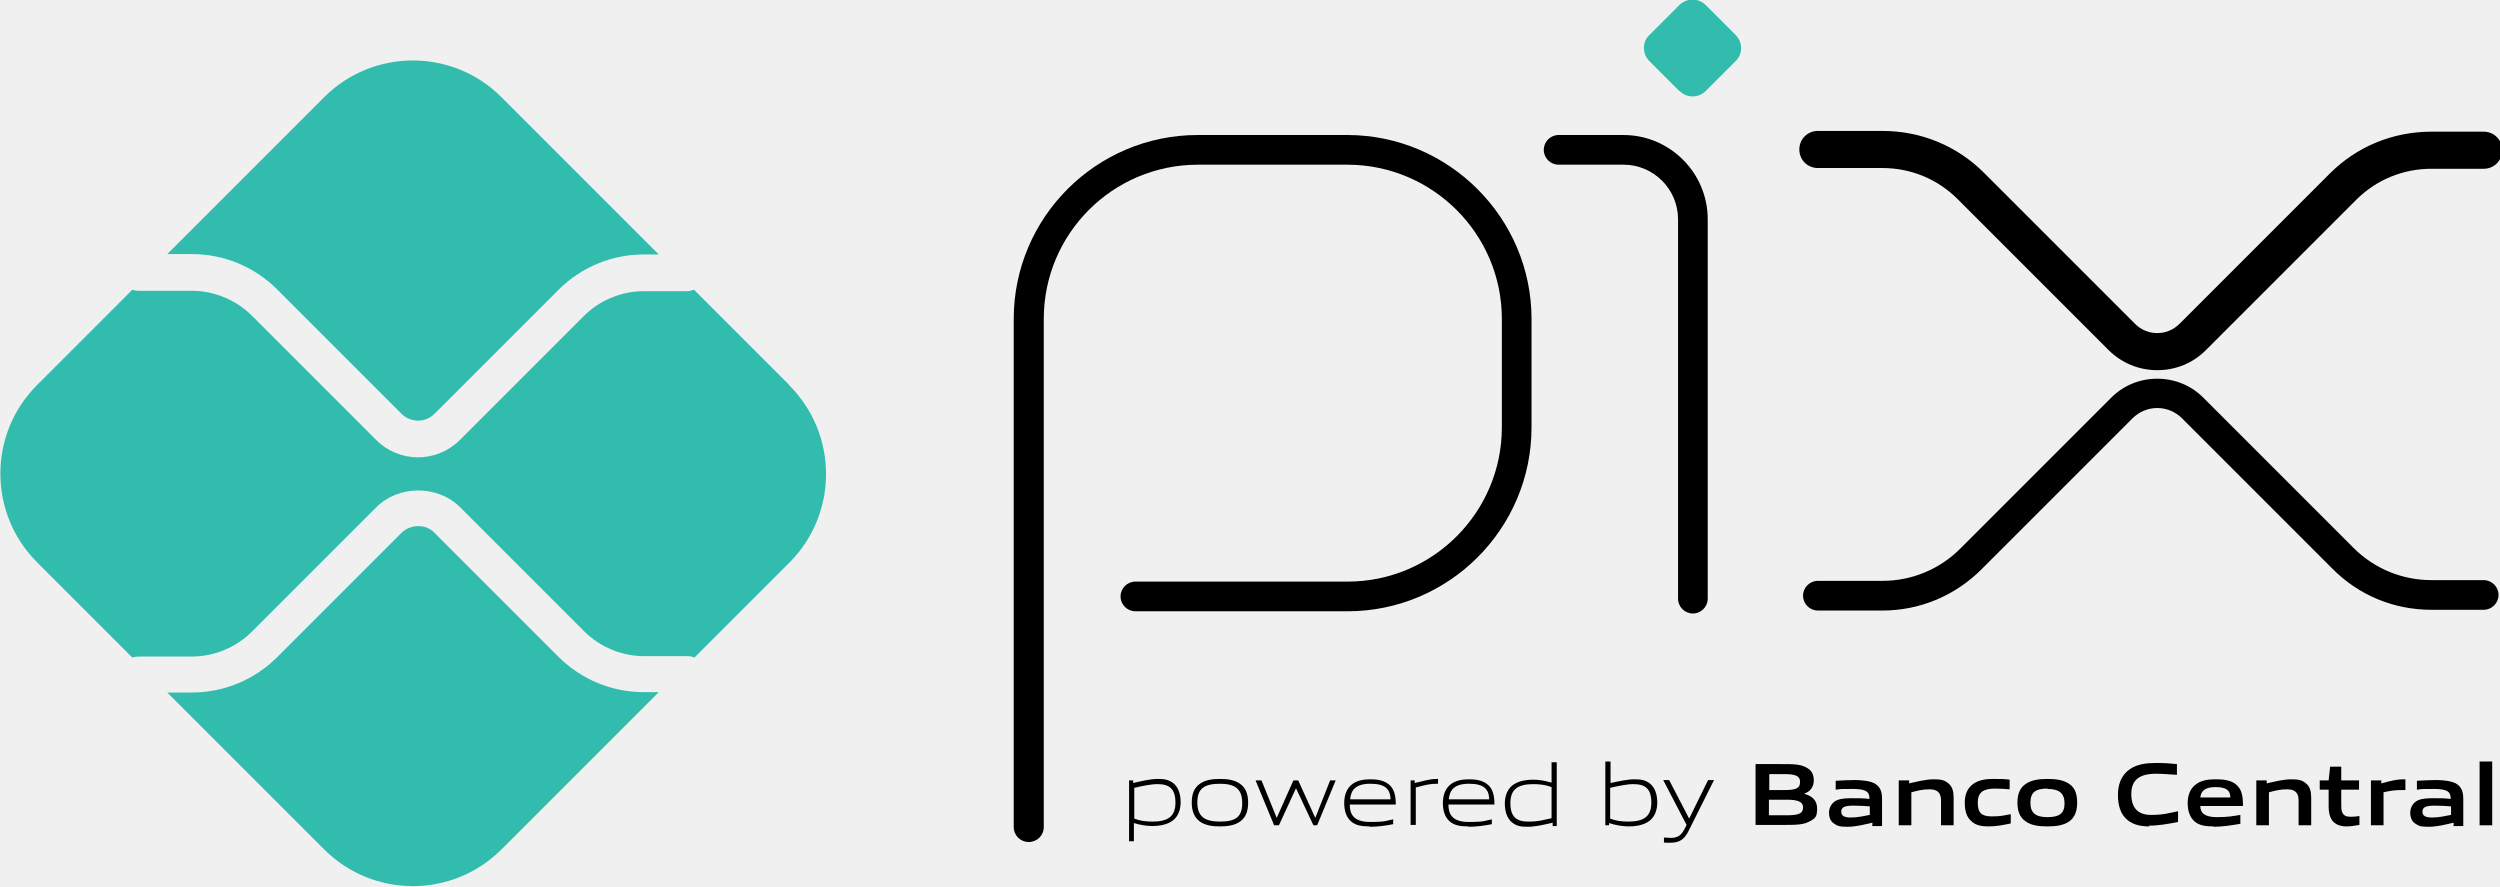
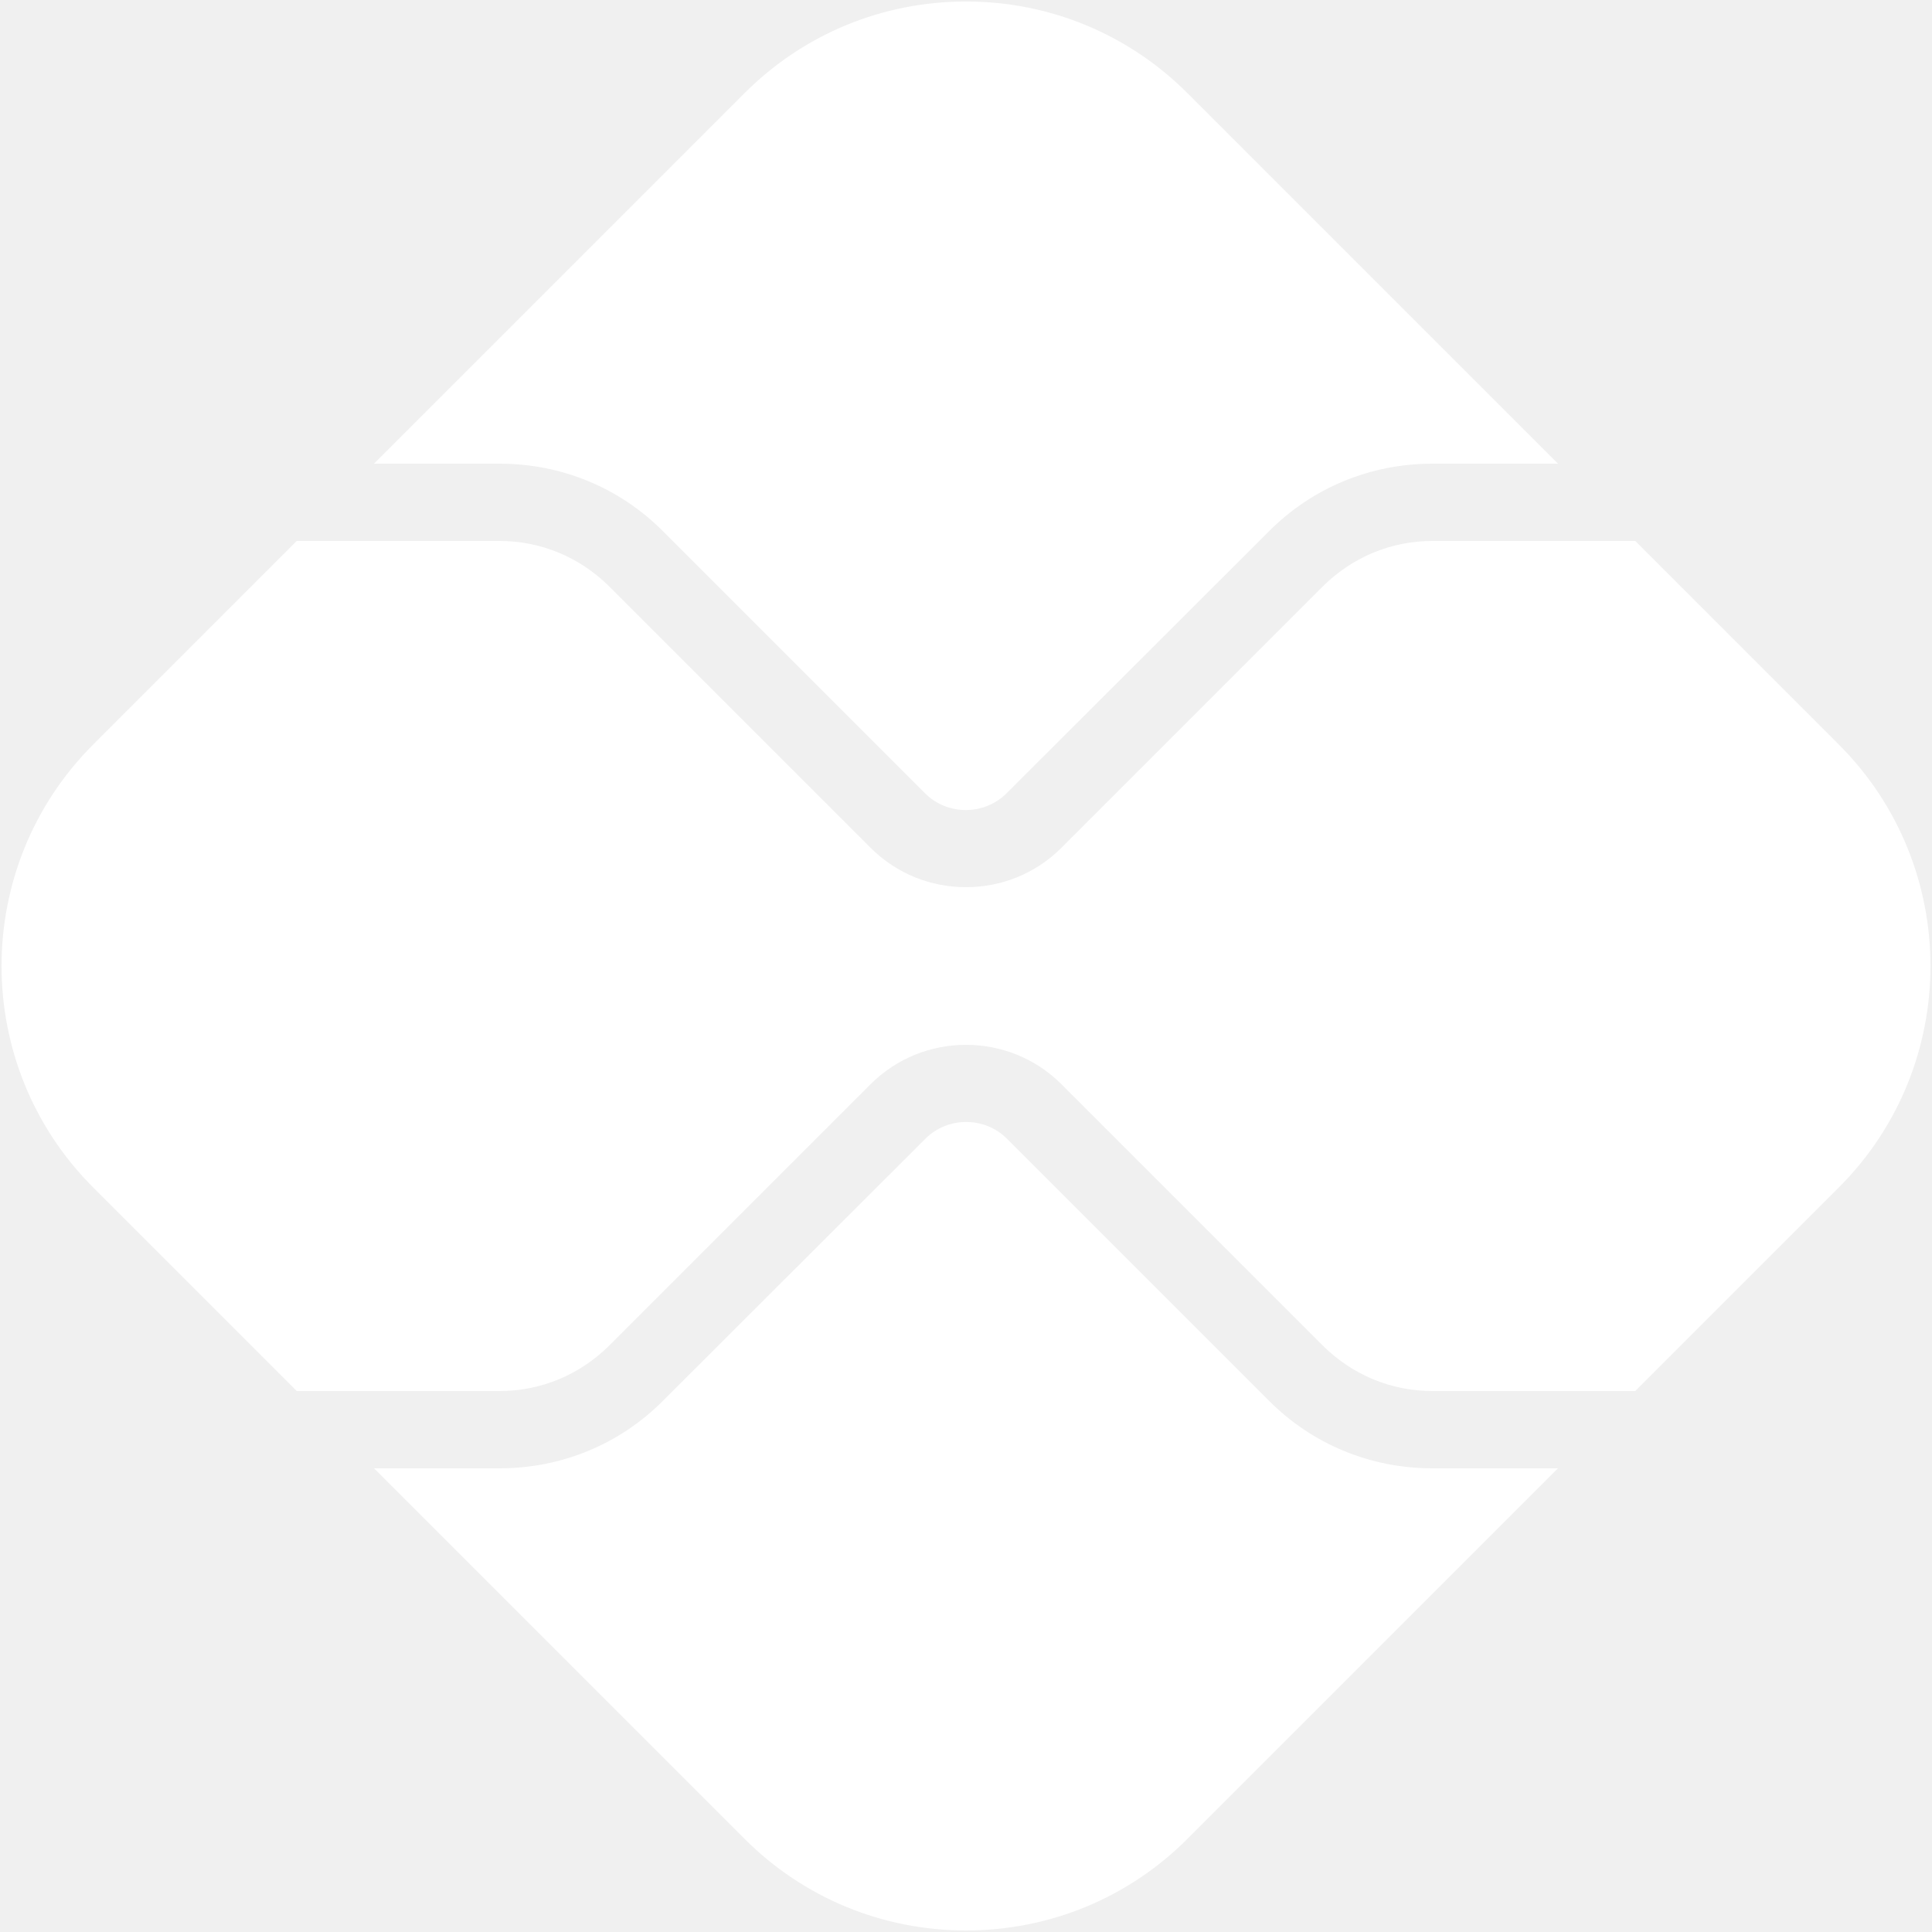
- <svg xmlns="http://www.w3.org/2000/svg" id="svg859" version="1.1" viewBox="0 0 674 238.9">
-   <defs>
-     <style>
-       .st0 {
-         fill: #32bcad;
-       }
-     </style>
-   </defs>
-   <g id="layer1">
-     <path d="M277.3,227c-2.2,0-4-1.8-4-4V86c0-27.4,22.3-49.6,49.6-49.6h40.5c27.3.1,49.5,22.4,49.5,49.6v29.2c0,27.4-22.3,49.6-49.6,49.6h-57.2c-2.2,0-4-1.8-4-4s1.8-4,4-4h57.2c23,0,41.6-18.7,41.6-41.6v-29.2c0-22.9-18.6-41.5-41.5-41.6h-40.4c-23,0-41.6,18.6-41.6,41.6v137c0,2.2-1.8,4-4,4Z" />
-     <path d="M456.4,165.4c-2.2,0-4-1.8-4-4V59.1c0-8.1-6.6-14.7-14.7-14.7h-17.5c-2.2,0-4-1.8-4-4s1.8-4,4-4h17.5c12.5,0,22.7,10.2,22.7,22.7v102.3c0,2.2-1.8,4-4,4Z" />
-     <path id="path2364" class="st0" d="M452.7,24.5l-8-8c-2-2-2-5.2,0-7.1l8-8c2-2,5.2-2,7.2,0l8,8c2,2,2,5.2,0,7.1l-8,8c-2,2-5.2,2-7.1,0" />
-     <path d="M581.6,99.8c-4.9,0-9.6-1.9-13.1-5.4l-40.7-40.7c-5.4-5.4-12.6-8.4-20.3-8.4h-17.4c-2.8,0-5-2.2-5-5s2.2-5,5-5h17.4c10.4,0,20.1,4,27.4,11.3l40.7,40.7c1.6,1.6,3.7,2.5,6,2.5s4.4-.9,6-2.5l40.5-40.5c7.3-7.3,17-11.3,27.4-11.3h14.1c2.8,0,5,2.2,5,5s-2.2,5-5,5h-14.1c-7.7,0-14.9,3-20.3,8.4l-40.5,40.5c-3.5,3.5-8.1,5.4-13.1,5.4Z" />
-     <path d="M507.5,164.6h-17.4c-2.2,0-4-1.8-4-4s1.8-4,4-4h17.4c7.9,0,15.4-3.1,21-8.7l40.7-40.7c3.3-3.3,7.7-5.1,12.4-5.1s9.1,1.8,12.4,5.1l40.5,40.5c5.6,5.6,13.1,8.7,21,8.7h14.1c2.2,0,4,1.8,4,4s-1.8,4-4,4h-14.1c-10.1,0-19.6-3.9-26.7-11.1l-40.5-40.5c-1.8-1.8-4.2-2.8-6.7-2.8s-4.9,1-6.7,2.8l-40.7,40.7c-7.1,7.1-16.6,11.1-26.7,11.1Z" />
-     <path id="path2376" class="st0" d="M173.6,186.6c-8.7,0-16.9-3.4-23.1-9.6l-33.4-33.4c-2.3-2.4-6.4-2.3-8.8,0l-33.5,33.5c-6.2,6.2-14.4,9.6-23.1,9.6h-6.6l42.3,42.3c13.2,13.2,34.6,13.2,47.8,0l42.4-42.4h-4Z" />
-     <path id="path2380" class="st0" d="M51.7,68.5c8.7,0,16.9,3.4,23.1,9.6l33.5,33.5c2.4,2.4,6.4,2.4,8.8,0l33.4-33.4c6.2-6.2,14.4-9.6,23.1-9.6h4l-42.4-42.4c-13.2-13.2-34.6-13.2-47.8,0l-42.3,42.3h6.6Z" />
-     <path id="path2384" class="st0" d="M212.7,103.7l-25.6-25.6c-.6.2-1.2.4-1.8.4h-11.7c-6,0-11.9,2.4-16.2,6.7l-33.4,33.4c-3.1,3.1-7.2,4.7-11.3,4.7s-8.2-1.6-11.3-4.7l-33.5-33.5c-4.3-4.3-10.2-6.7-16.2-6.7h-14.3c-.6,0-1.2-.1-1.7-.3l-25.7,25.7c-13.2,13.2-13.2,34.6,0,47.8l25.7,25.7c.5-.2,1.1-.3,1.7-.3h14.3c6,0,11.9-2.4,16.2-6.7l33.5-33.5c6.1-6.1,16.6-6.1,22.7,0l33.4,33.4c4.3,4.3,10.2,6.7,16.2,6.7h11.7c.6,0,1.3.1,1.8.4l25.6-25.6c13.2-13.2,13.2-34.6,0-47.8" />
-     <path id="path2388" d="M312.1,211.4c-1.9,0-4.1.5-6.3,1v8.3c1.5.6,3.2.8,4.9.8,4.2,0,6.2-1.4,6.2-5.1s-1.6-5-4.8-5M304.4,226.9v-16.5h1.1v.7c2.1-.5,4.7-1.1,6.6-1.1s3,.2,4.3,1.2c1.4,1.2,1.9,3.1,1.9,5.1s-.7,4.2-2.7,5.3c-1.4.8-3.2,1.1-4.9,1.1s-3.3-.3-5-.8v4.9h-1.4Z" />
-     <path id="path2392" d="M328.9,211.3c-4.2,0-6.1,1.3-6.1,5s1.8,5.2,6.1,5.2,6-1.3,6-5-1.8-5.2-6-5.2M334.3,221.5c-1.4,1-3.3,1.3-5.4,1.3s-4-.3-5.4-1.3c-1.5-1.1-2.2-2.8-2.2-5.1s.6-4,2.2-5.1c1.4-1,3.2-1.3,5.4-1.3s4,.3,5.4,1.3c1.6,1.1,2.2,2.9,2.2,5.1s-.6,4-2.2,5.1" />
-     <path id="path2396" d="M354.1,222.5l-4.7-10h0l-4.6,10h-1.3l-5-12.1h1.6l4.1,10.1h0l4.5-10.1h1.3l4.6,10.1h0l4-10.1h1.5l-5,12.1h-1.3Z" />
-     <path id="path2400" d="M369.4,211.3c-3.9,0-5.2,1.7-5.4,4.2h10.9c-.1-2.8-1.5-4.2-5.4-4.2M369.3,222.8c-2.3,0-3.8-.3-5-1.3-1.4-1.2-1.9-3-1.9-5s.6-4,2.3-5.2c1.3-.9,3-1.2,4.7-1.2s3.4.2,4.8,1.2c1.7,1.2,2.1,3.2,2.1,5.6h-12.4c0,2.5.9,4.7,5.5,4.7s4.3-.4,6.2-.7v1.3c-2,.4-4.2.7-6.4.7" />
-     <path id="path2404" d="M380.3,222.5v-12.1h1.1v.7c2.7-.6,3.9-1.1,6.1-1.1h.2v1.3h-.3c-1.9,0-3,.3-5.7,1v10.1h-1.4Z" />
-     <path id="path2408" d="M396,211.3c-3.9,0-5.2,1.7-5.4,4.2h10.9c-.1-2.8-1.5-4.2-5.4-4.2M395.9,222.8c-2.3,0-3.8-.3-5-1.3-1.4-1.2-1.9-3-1.9-5s.6-4,2.3-5.2c1.3-.9,3-1.2,4.7-1.2s3.4.2,4.8,1.2c1.7,1.2,2.1,3.2,2.1,5.6h-12.4c0,2.5.9,4.7,5.5,4.7s4.3-.4,6.2-.7v1.3c-2,.4-4.2.7-6.4.7" />
-     <path id="path2412" d="M418.3,212.2c-1.5-.6-3.2-.8-4.9-.8-4.2,0-6.2,1.4-6.2,5.1s1.6,5,4.8,5,4.1-.5,6.3-.9v-8.4ZM418.6,222.5v-.7c-2.1.5-4.7,1.1-6.7,1.1s-3-.2-4.3-1.2c-1.4-1.2-1.9-3.1-1.9-5.1s.7-4.2,2.7-5.3c1.4-.8,3.2-1.1,4.9-1.1s3.3.3,5,.8v-5.5h1.4v17.2h-1.1Z" />
-     <path id="path2416" d="M440.4,211.4c-1.9,0-4.1.5-6.3,1v8.3c1.5.6,3.2.8,4.9.8,4.2,0,6.2-1.4,6.2-5.1s-1.6-5-4.8-5M444.1,221.7c-1.4.8-3.2,1.1-4.9,1.1s-3.6-.3-5.4-.9v.6h-1v-17.2h1.4v5.8c1.9-.4,4.5-1,6.4-1s3,.2,4.3,1.2c1.4,1.2,1.9,3.1,1.9,5.1s-.7,4.2-2.7,5.3" />
-     <path id="path2420" d="M448.6,227.1v-1.3c.7,0,1.3.1,1.8.1,1.7,0,2.8-.5,3.8-2.5l.5-1-6.3-12.1h1.6l5.4,10.4h0l5.1-10.4h1.6l-6.8,13.6c-1.2,2.5-2.6,3.3-5,3.3s-1.1,0-1.7-.1" />
-     <path id="path2424" d="M481.6,215.6h-4.7v4.2h4.7c3.2,0,4.5-.4,4.5-2.1s-1.7-2.1-4.5-2.1M480.8,208.7h-3.8v4.3h3.9c3.2,0,4.4-.4,4.4-2.2s-1.6-2.1-4.5-2.1M488.1,221.3c-1.7,1.1-3.8,1.1-7.6,1.1h-7.2v-16.4h7c3.3,0,5.3,0,7,1.1,1.2.7,1.7,1.8,1.7,3.3s-.7,2.9-2.6,3.6h0c2.1.6,3.5,1.7,3.5,4s-.6,2.6-1.7,3.3" />
-     <path id="path2428" d="M504.1,217.4c-1.4-.1-2.8-.2-4.4-.2-2.5,0-3.3.5-3.3,1.6s.7,1.6,2.6,1.6,3.5-.4,5.1-.7v-2.3ZM504.8,222.5v-.7c-2.2.5-4.5,1.1-6.7,1.1s-2.7-.2-3.7-.9c-.9-.6-1.3-1.7-1.3-2.9s.6-2.6,2-3.3c1.3-.6,3-.6,4.5-.6s3,0,4.4.2v-.2c0-1.9-1.2-2.5-4.6-2.5s-2.9,0-4.5.2v-2.4c1.7-.1,3.6-.2,5.2-.2s4.3.2,5.6,1.1c1.4,1,1.7,2.3,1.7,4.1v7.2h-2.7Z" />
-     <path id="path2432" d="M523.3,222.5v-6.7c0-2.2-1.1-3-3.1-3s-3.3.4-4.9.8v8.9h-3.4v-12.1h2.8v.8c2.2-.5,4.6-1.1,6.6-1.1s3,.2,4.1,1.2c1,.9,1.3,2.1,1.3,3.8v7.4h-3.3Z" />
-     <path id="path2436" d="M536.1,222.8c-1.6,0-3.3-.2-4.5-1.3-1.5-1.2-1.9-3.1-1.9-5.1s.6-4,2.5-5.2c1.5-1,3.4-1.2,5.3-1.2s2.8,0,4.3.2v2.6c-1.2-.1-2.7-.2-3.9-.2-3.2,0-4.7,1-4.7,3.8s1.1,3.7,3.8,3.7,3.3-.3,5.1-.6v2.5c-1.9.4-3.9.8-5.9.8" />
-     <path id="path2440" d="M552,212.6c-3.2,0-4.6,1-4.6,3.8s1.4,3.9,4.6,3.9,4.6-1,4.6-3.7-1.4-3.9-4.6-3.9M557.8,221.5c-1.5,1-3.4,1.3-5.8,1.3s-4.4-.3-5.8-1.3c-1.7-1.1-2.3-2.9-2.3-5.1s.6-4,2.3-5.1c1.5-1,3.4-1.3,5.8-1.3s4.3.3,5.8,1.3c1.7,1.1,2.2,2.9,2.2,5.1s-.6,4-2.2,5.1" />
-     <path id="path2444" d="M579.5,222.8c-2,0-4.2-.3-5.9-1.7-2-1.6-2.6-4.1-2.6-6.8s.8-5.3,3.3-7c2-1.3,4.4-1.6,6.9-1.6s3.7.1,5.7.3v2.9c-1.7-.1-3.9-.3-5.6-.3-4.7,0-6.7,1.8-6.7,5.5s1.8,5.6,5.3,5.6,4.8-.5,7.3-1v2.9c-2.5.5-5.2,1-7.9,1" />
-     <path id="path2448" d="M597.3,212.2c-2.8,0-3.9,1-4.1,2.8h8.1c0-2-1.2-2.8-4-2.8M596.8,222.8c-2,0-3.8-.2-5.1-1.3-1.4-1.2-1.9-3-1.9-5s.6-3.9,2.3-5.1c1.5-1.1,3.4-1.3,5.3-1.3s3.8.2,5.2,1.2c1.9,1.4,2.1,3.5,2.1,6h-11.5c0,1.8,1.1,3,4.4,3s4.4-.3,6.4-.6v2.4c-2.3.4-4.9.8-7.3.8" />
-     <path id="path2452" d="M619.7,222.5v-6.7c0-2.2-1.1-3-3.1-3s-3.3.4-4.9.8v8.9h-3.4v-12.1h2.8v.8c2.2-.5,4.6-1.1,6.6-1.1s3,.2,4.1,1.2c1,.9,1.3,2.1,1.3,3.8v7.4h-3.3Z" />
-     <path id="path2456" d="M632.6,222.8c-1.6,0-3.1-.5-3.9-1.7-.6-.9-.9-2-.9-3.7v-4.5h-2.4v-2.5h2.4l.4-3.7h3v3.7h4.8v2.5h-4.8v3.9c0,.9,0,1.7.3,2.3.4.8,1.1,1.1,2.2,1.1s1.7-.1,2.4-.2v2.4c-1.1.2-2.4.4-3.5.4" />
-     <path id="path2460" d="M639.2,222.5v-12.1h2.8v.8c2.3-.6,4-1.1,6.1-1.1s.2,0,.4,0v2.9c-.4,0-.8,0-1.2,0-1.7,0-2.9.2-4.7.6v8.9h-3.4Z" />
-     <path id="path2464" d="M660.8,217.4c-1.4-.1-2.8-.2-4.4-.2-2.5,0-3.3.5-3.3,1.6s.7,1.6,2.6,1.6,3.5-.4,5.1-.7v-2.3ZM661.5,222.5v-.7c-2.2.5-4.5,1.1-6.7,1.1s-2.7-.2-3.7-.9c-.9-.6-1.3-1.7-1.3-2.9s.6-2.6,2-3.3c1.3-.6,3-.6,4.5-.6s3,0,4.4.2v-.2c0-1.9-1.2-2.5-4.6-2.5s-2.9,0-4.5.2v-2.4c1.7-.1,3.6-.2,5.2-.2s4.3.2,5.6,1.1c1.4,1,1.7,2.3,1.7,4.1v7.2h-2.7Z" />
-     <path id="path2466" d="M668.5,205.3h3.4v17.2h-3.4v-17.2Z" />
-   </g>
+ <svg xmlns="http://www.w3.org/2000/svg" viewBox="0 0 50 50" width="100%" height="100%">
+   <path fill="#FFFFFF" d="M 25 0.039 C 22.84 0.039 20.799 0.88 19.269 2.41 L 9.68 12 L 12.93 12 C 14.53 12 16.04 12.62 17.17 13.76 L 23.94 20.53 C 24.52 21.11 25.48 21.11 26.06 20.52 L 32.83 13.76 C 33.96 12.62 35.47 12 37.07 12 L 40.32 12 L 30.73 2.41 C 29.2 0.88 27.16 0.039 25 0.039 z M 7.68 14 L 2.41 19.27 C -0.75 22.43 -0.75 27.57 2.41 30.73 L 7.68 36 L 12.93 36 C 14 36 15 35.58 15.76 34.83 L 22.53 28.06 C 23.89 26.7 26.11 26.7 27.47 28.06 L 34.24 34.83 C 35 35.58 36 36 37.07 36 L 42.32 36 L 47.59 30.73 C 50.75 27.57 50.75 22.43 47.59 19.27 L 42.32 14 L 37.07 14 C 36 14 35 14.42 34.24 15.17 L 27.47 21.94 C 26.79 22.62 25.9 22.96 25 22.96 C 24.1 22.96 23.21 22.62 22.53 21.94 L 15.76 15.17 C 15 14.42 14 14 12.93 14 L 7.68 14 z M 25 29.037 C 24.615 29.038 24.229 29.185 23.94 29.48 L 17.17 36.24 C 16.04 37.38 14.53 38 12.93 38 L 9.68 38 L 19.27 47.59 C 20.8 49.12 22.84 49.96 25 49.96 C 27.16 49.96 29.2 49.12 30.73 47.59 L 40.32 38 L 37.07 38 C 35.47 38 33.96 37.38 32.83 36.24 L 26.06 29.47 C 25.77 29.18 25.385 29.035 25 29.037 z" />
</svg>
